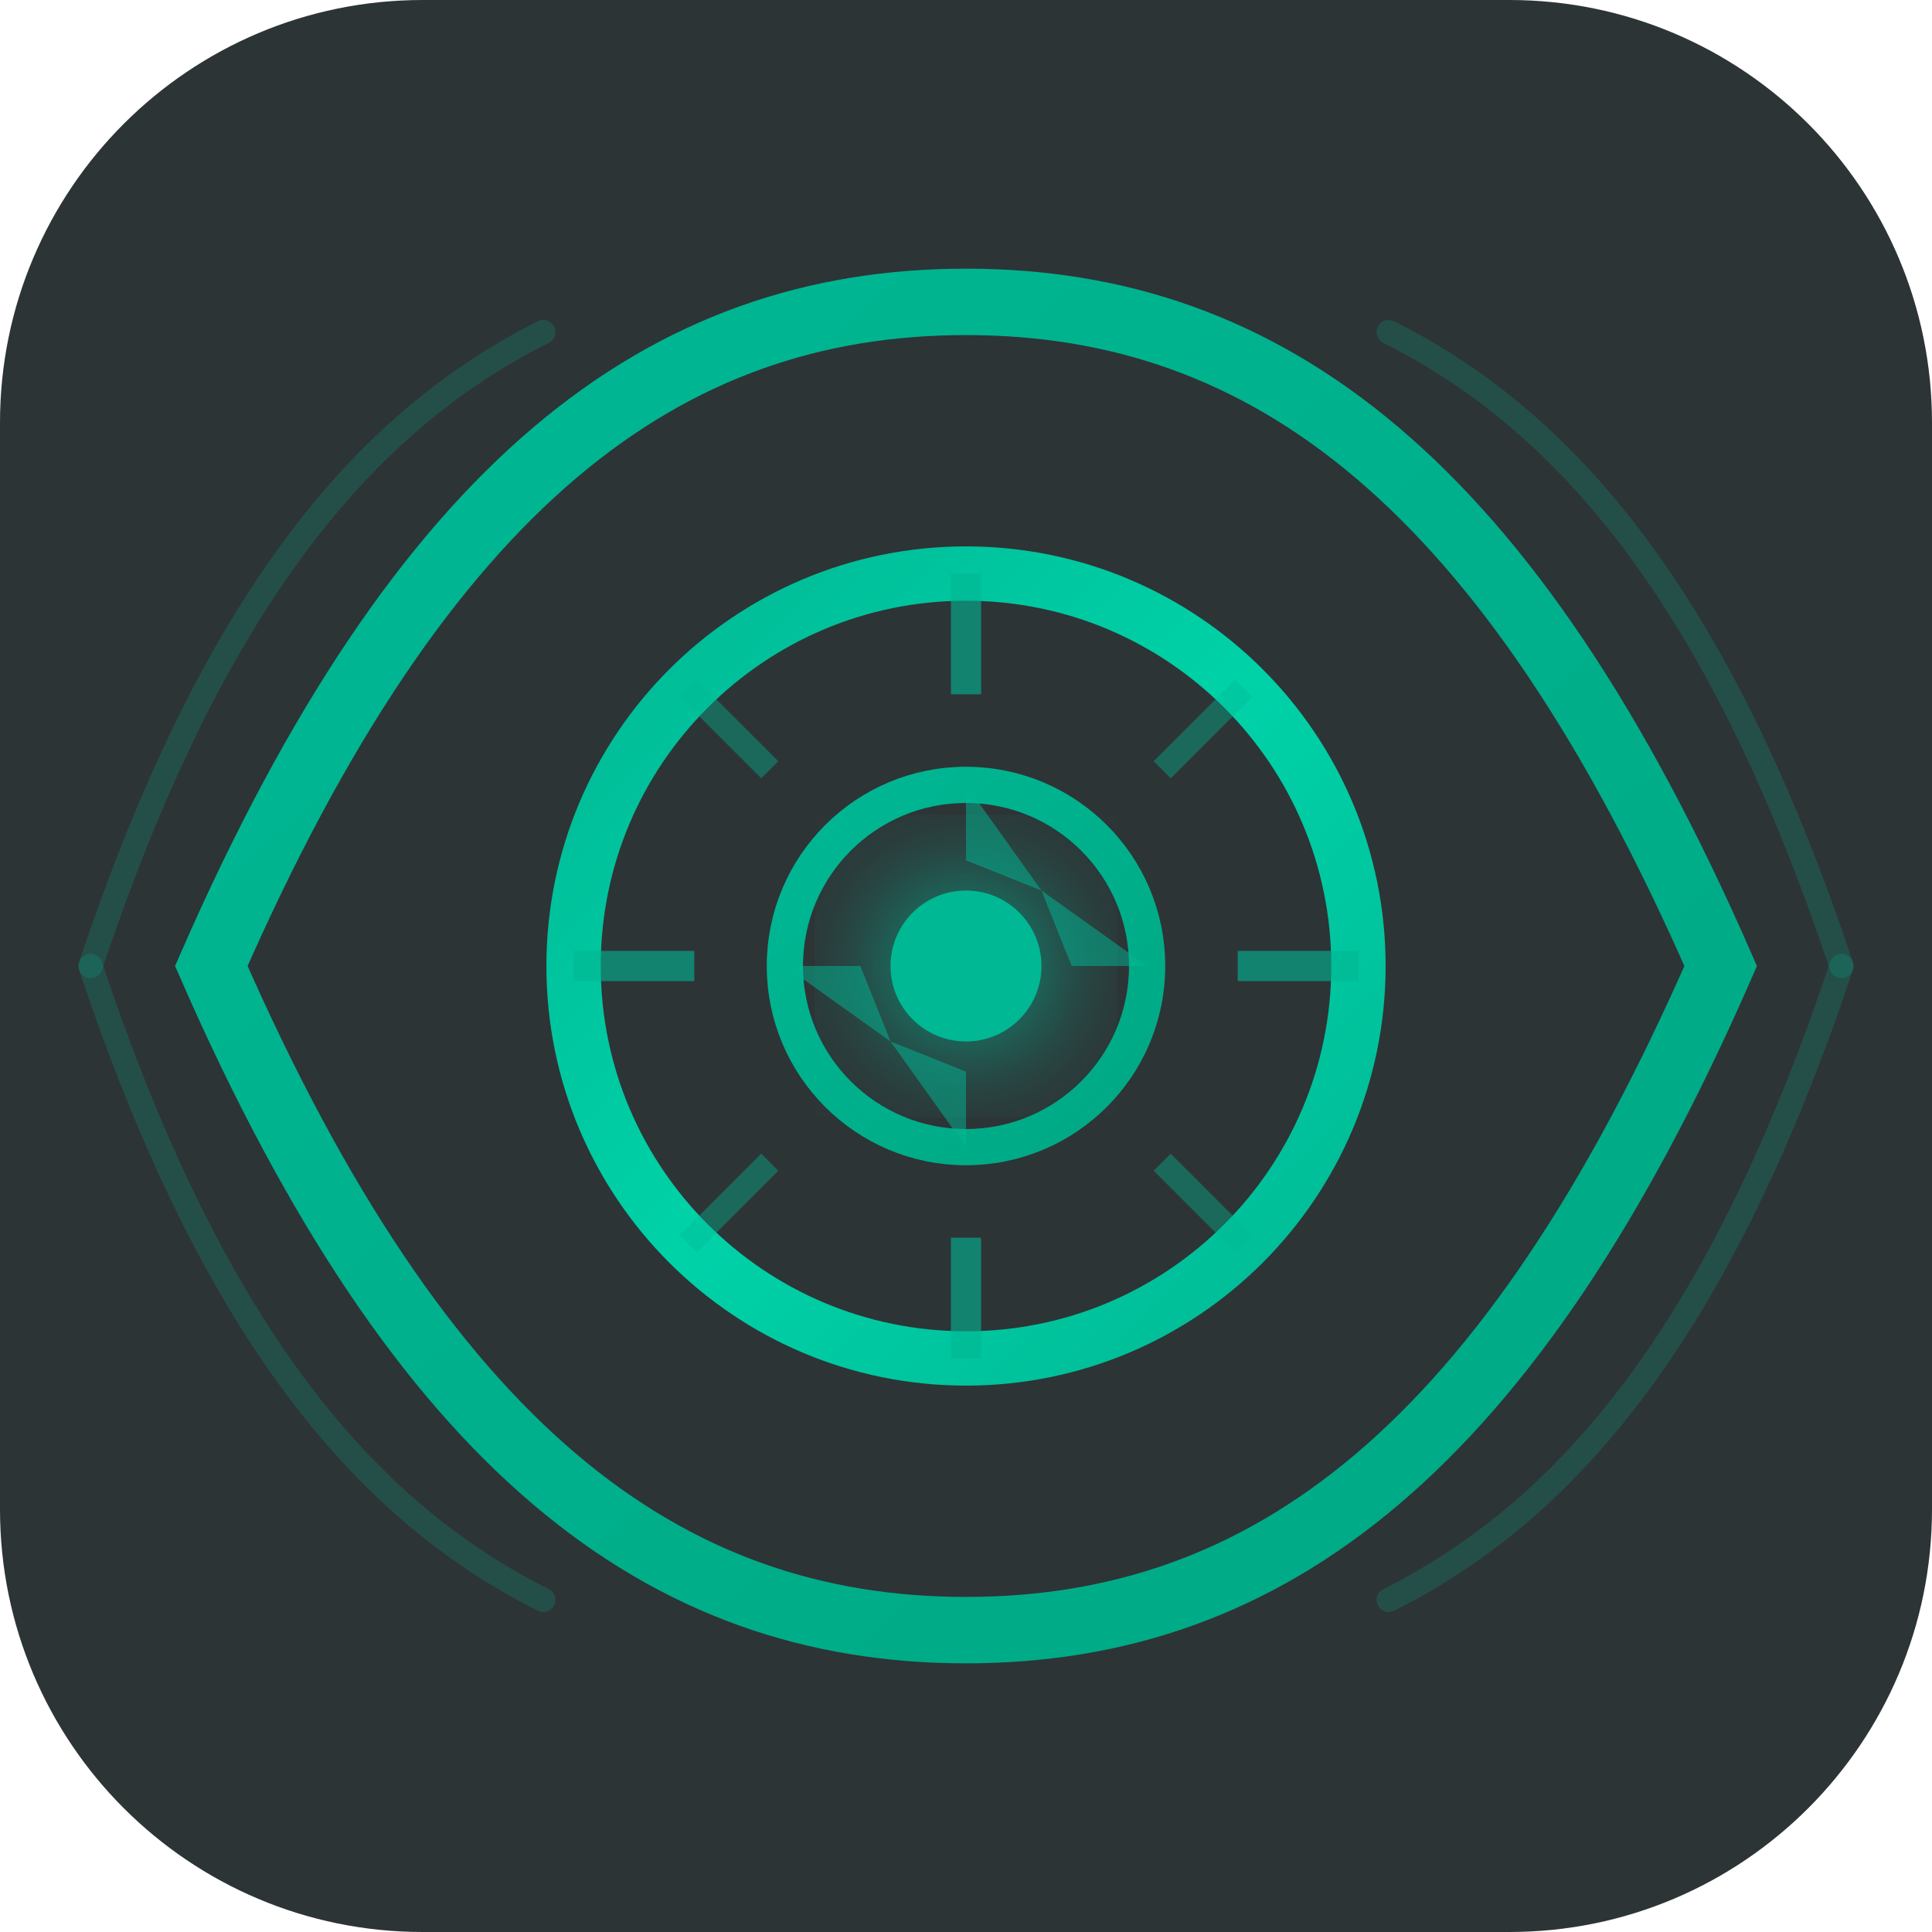
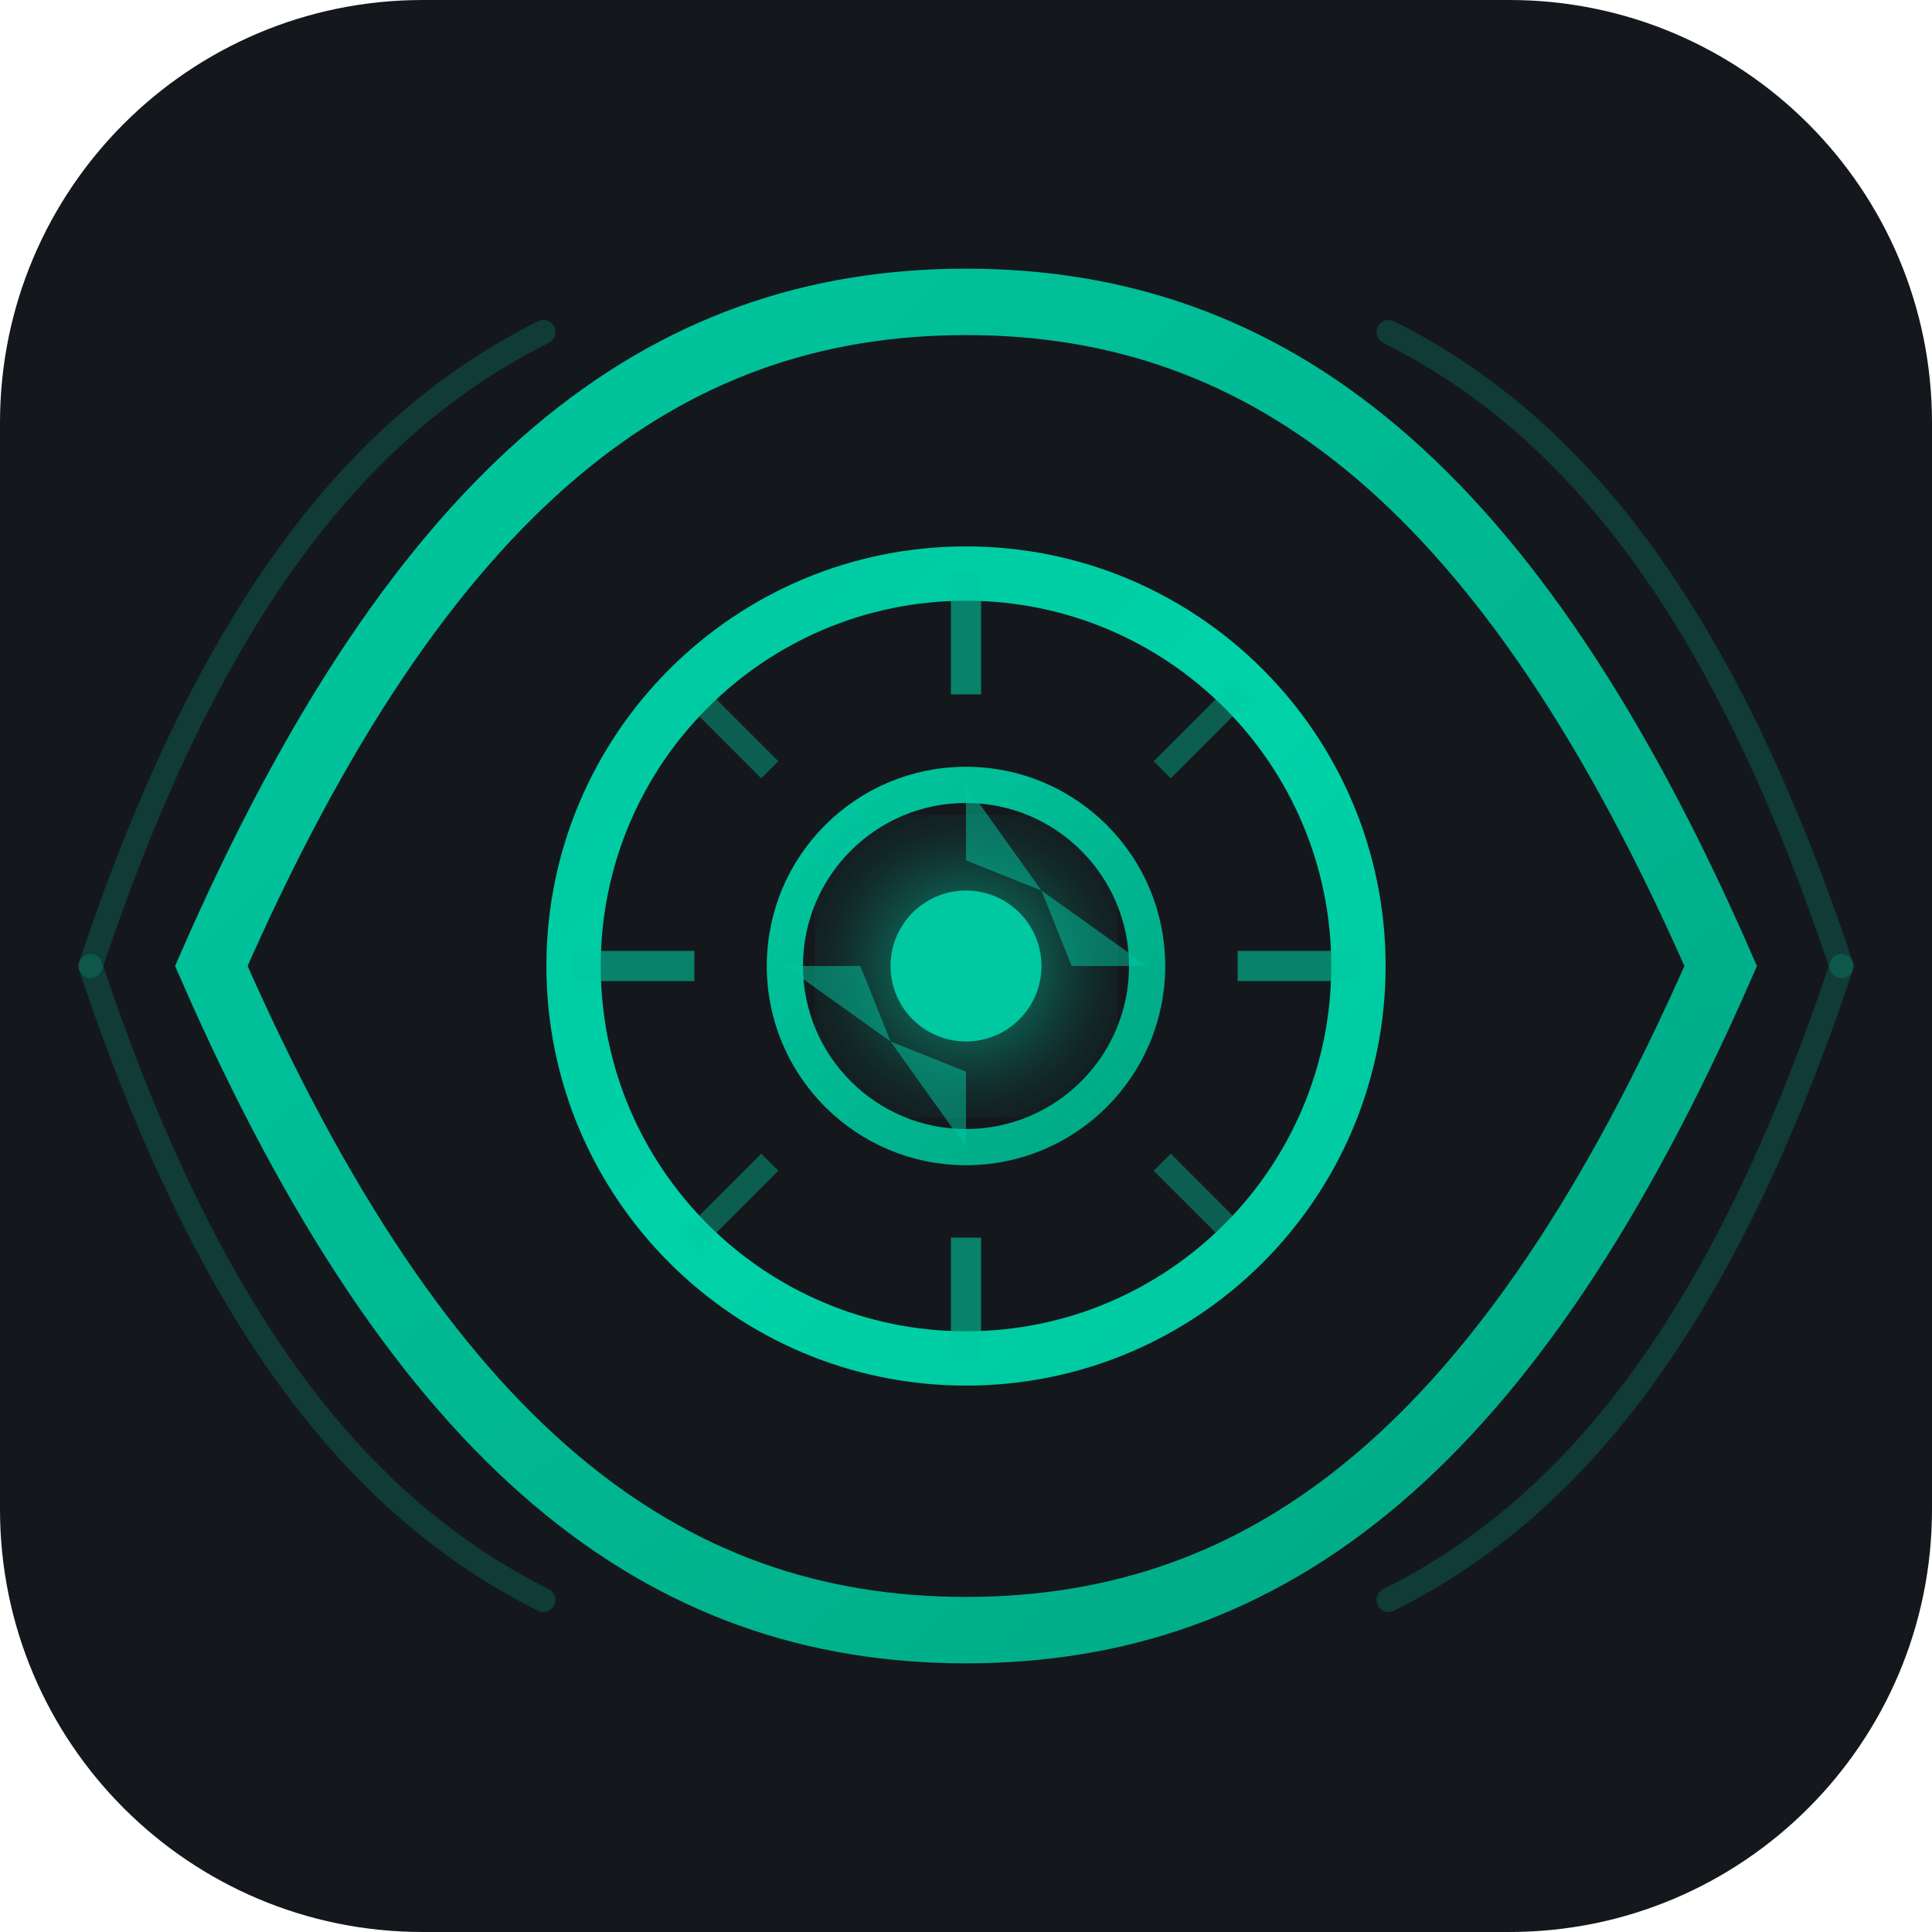
<svg xmlns="http://www.w3.org/2000/svg" viewBox="0 0 64 64" fill="none">
  <defs>
    <linearGradient id="tealGrad" x1="0%" y1="0%" x2="100%" y2="100%">
-       <stop offset="0%" stop-color="#00B894" />
+       <stop offset="0%" stop-color="#00C8A0" />
      <stop offset="100%" stop-color="#00A884" />
    </linearGradient>
    <linearGradient id="irisGrad" x1="0%" y1="0%" x2="100%" y2="100%">
-       <stop offset="0%" stop-color="#00B894" />
+       <stop offset="0%" stop-color="#00C8A0" />
      <stop offset="50%" stop-color="#00D2A8" />
-       <stop offset="100%" stop-color="#00B894" />
+       <stop offset="100%" stop-color="#00C8A0" />
    </linearGradient>
    <filter id="glow" x="-50%" y="-50%" width="200%" height="200%">
      <feGaussianBlur stdDeviation="2" result="blur" />
      <feMerge>
        <feMergeNode in="blur" />
        <feMergeNode in="SourceGraphic" />
      </feMerge>
    </filter>
  </defs>
-   <rect width="64" height="64" rx="14" fill="#2D3436" />
+   <rect width="64" height="64" rx="14" fill="#14181C" />
  <g transform="translate(0, 0)">
    <path d="M 7,32 C 14,16 22,10 32,10 C 42,10 50,16 57,32 C 50,48 42,54 32,54 C 22,54 14,48 7,32 Z" stroke="url(#tealGrad)" stroke-width="2.2" fill="none" />
    <circle cx="32" cy="32" r="13" stroke="url(#irisGrad)" stroke-width="1.8" fill="none" />
-     <line x1="32" y1="19" x2="32" y2="23" stroke="#00B894" stroke-width="1" opacity="0.6" />
-     <line x1="32" y1="41" x2="32" y2="45" stroke="#00B894" stroke-width="1" opacity="0.6" />
-     <line x1="19" y1="32" x2="23" y2="32" stroke="#00B894" stroke-width="1" opacity="0.6" />
-     <line x1="41" y1="32" x2="45" y2="32" stroke="#00B894" stroke-width="1" opacity="0.6" />
-     <line x1="22.8" y1="22.8" x2="25.5" y2="25.5" stroke="#00B894" stroke-width="0.8" opacity="0.4" />
-     <line x1="41.2" y1="22.8" x2="38.5" y2="25.5" stroke="#00B894" stroke-width="0.8" opacity="0.4" />
-     <line x1="22.8" y1="41.2" x2="25.5" y2="38.5" stroke="#00B894" stroke-width="0.8" opacity="0.4" />
-     <line x1="41.2" y1="41.2" x2="38.5" y2="38.5" stroke="#00B894" stroke-width="0.8" opacity="0.4" />
-     <circle cx="32" cy="32" r="6" fill="#2D3436" stroke="url(#tealGrad)" stroke-width="1.2" />
-     <path d="M 32,26 L 34.5,29.5 L 32,28.5 Z" fill="#00B894" opacity="0.5" />
-     <path d="M 38,32 L 34.5,29.5 L 35.5,32 Z" fill="#00B894" opacity="0.5" />
-     <path d="M 32,38 L 29.5,34.5 L 32,35.5 Z" fill="#00B894" opacity="0.5" />
-     <path d="M 26,32 L 29.5,34.5 L 28.5,32 Z" fill="#00B894" opacity="0.5" />
-     <circle cx="32" cy="32" r="2.5" fill="#00B894" filter="url(#glow)" />
-     <path d="M 3,32 C 7,20 12,14 18,11" stroke="#00B894" stroke-width="0.8" fill="none" opacity="0.2" stroke-linecap="round" />
-     <path d="M 61,32 C 57,20 52,14 46,11" stroke="#00B894" stroke-width="0.8" fill="none" opacity="0.2" stroke-linecap="round" />
-     <path d="M 3,32 C 7,44 12,50 18,53" stroke="#00B894" stroke-width="0.8" fill="none" opacity="0.2" stroke-linecap="round" />
-     <path d="M 61,32 C 57,44 52,50 46,53" stroke="#00B894" stroke-width="0.8" fill="none" opacity="0.2" stroke-linecap="round" />
+     <line x1="32" y1="19" x2="32" y2="23" stroke="#00C8A0" stroke-width="1" opacity="0.6" />
+     <line x1="32" y1="41" x2="32" y2="45" stroke="#00C8A0" stroke-width="1" opacity="0.6" />
+     <line x1="19" y1="32" x2="23" y2="32" stroke="#00C8A0" stroke-width="1" opacity="0.6" />
+     <line x1="41" y1="32" x2="45" y2="32" stroke="#00C8A0" stroke-width="1" opacity="0.6" />
+     <line x1="22.8" y1="22.8" x2="25.5" y2="25.5" stroke="#00C8A0" stroke-width="0.8" opacity="0.4" />
+     <line x1="41.2" y1="22.8" x2="38.5" y2="25.5" stroke="#00C8A0" stroke-width="0.8" opacity="0.4" />
+     <line x1="22.8" y1="41.2" x2="25.5" y2="38.5" stroke="#00C8A0" stroke-width="0.8" opacity="0.4" />
+     <line x1="41.2" y1="41.2" x2="38.5" y2="38.5" stroke="#00C8A0" stroke-width="0.8" opacity="0.4" />
+     <circle cx="32" cy="32" r="6" fill="#14181C" stroke="url(#tealGrad)" stroke-width="1.2" />
+     <path d="M 32,26 L 34.5,29.5 L 32,28.5 Z" fill="#00C8A0" opacity="0.5" />
+     <path d="M 38,32 L 34.5,29.5 L 35.5,32 Z" fill="#00C8A0" opacity="0.5" />
+     <path d="M 32,38 L 29.5,34.5 L 32,35.5 Z" fill="#00C8A0" opacity="0.5" />
+     <path d="M 26,32 L 29.5,34.5 L 28.5,32 Z" fill="#00C8A0" opacity="0.5" />
+     <circle cx="32" cy="32" r="2.5" fill="#00C8A0" filter="url(#glow)" />
+     <path d="M 3,32 C 7,20 12,14 18,11" stroke="#00C8A0" stroke-width="0.8" fill="none" opacity="0.2" stroke-linecap="round" />
+     <path d="M 61,32 C 57,20 52,14 46,11" stroke="#00C8A0" stroke-width="0.8" fill="none" opacity="0.2" stroke-linecap="round" />
+     <path d="M 3,32 C 7,44 12,50 18,53" stroke="#00C8A0" stroke-width="0.8" fill="none" opacity="0.2" stroke-linecap="round" />
+     <path d="M 61,32 C 57,44 52,50 46,53" stroke="#00C8A0" stroke-width="0.8" fill="none" opacity="0.2" stroke-linecap="round" />
  </g>
</svg>
